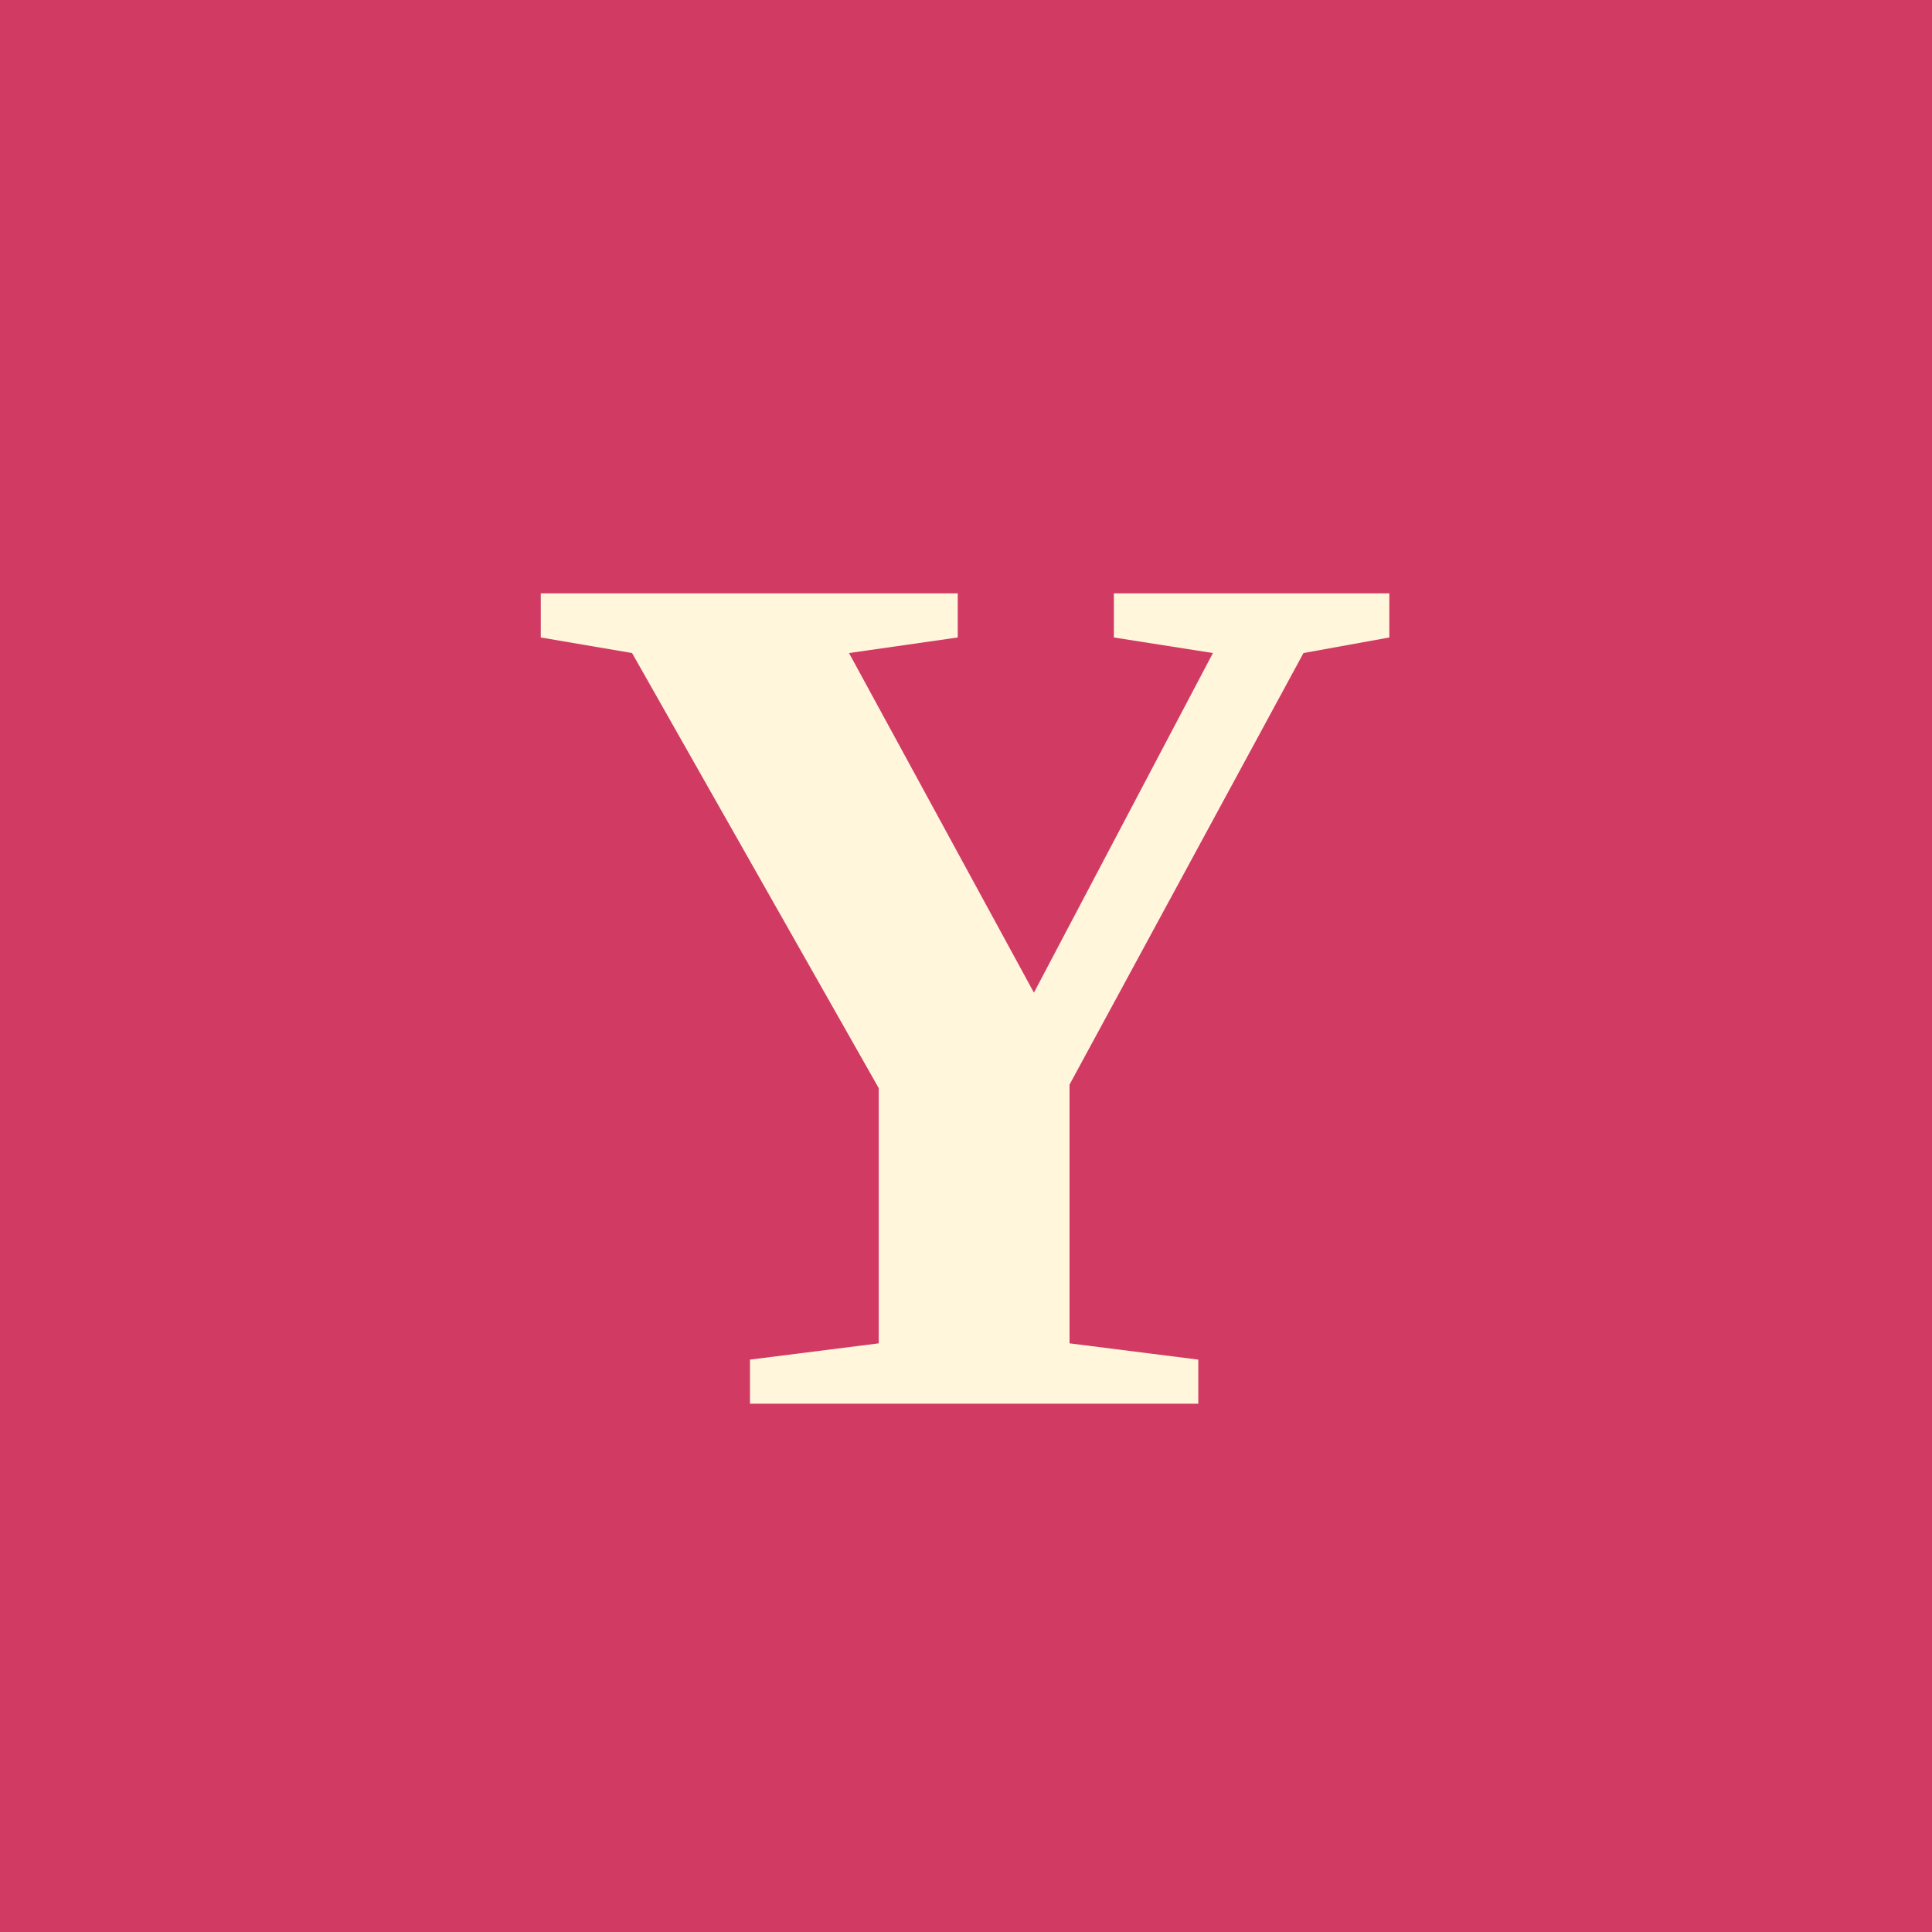
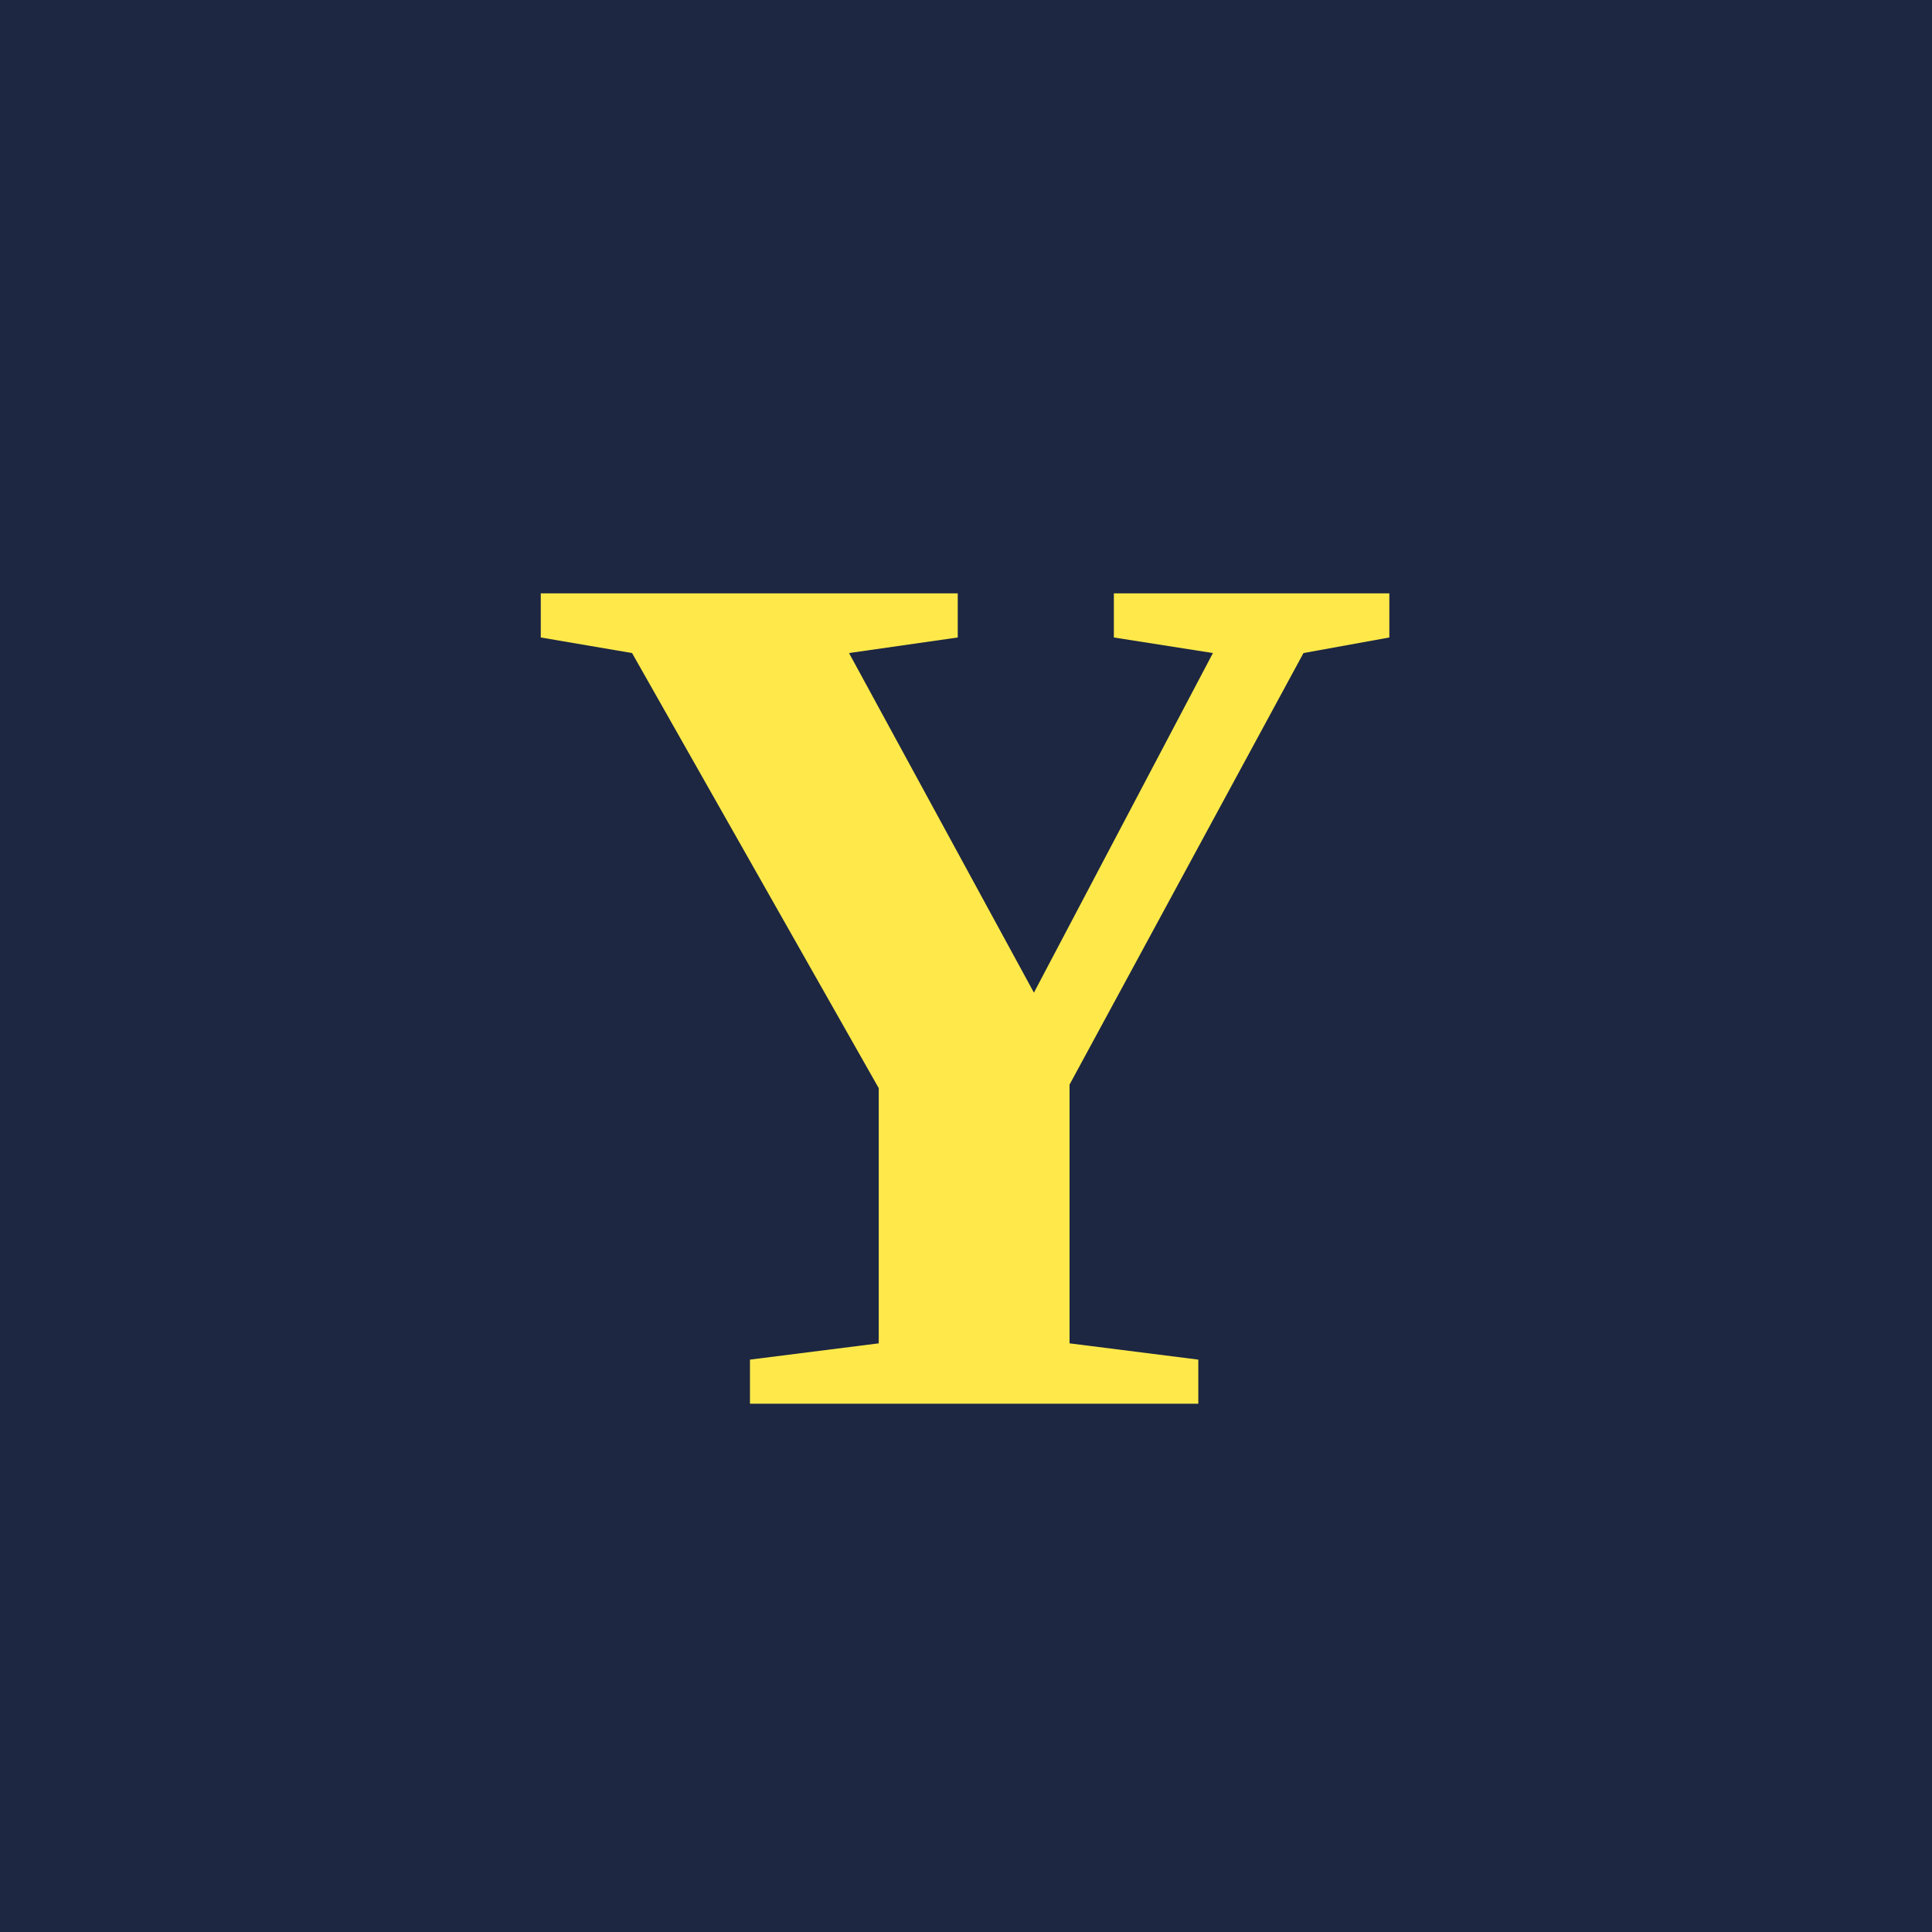
<svg xmlns="http://www.w3.org/2000/svg" viewBox="0 0 128 128">
-   <rect width="128" height="128" fill="#d13a63" />
-   <text x="64" y="93" font-family="Georgia, 'Times New Roman', serif" font-weight="700" font-size="82" fill="#fff6dc" text-anchor="middle">Y</text>
+   <rect width="128" height="128" fill="#1d2742" />
+   <text x="64" y="93" font-family="Georgia, 'Times New Roman', serif" font-weight="700" font-size="82" fill="#ffe94a" text-anchor="middle">Y</text>
</svg>
